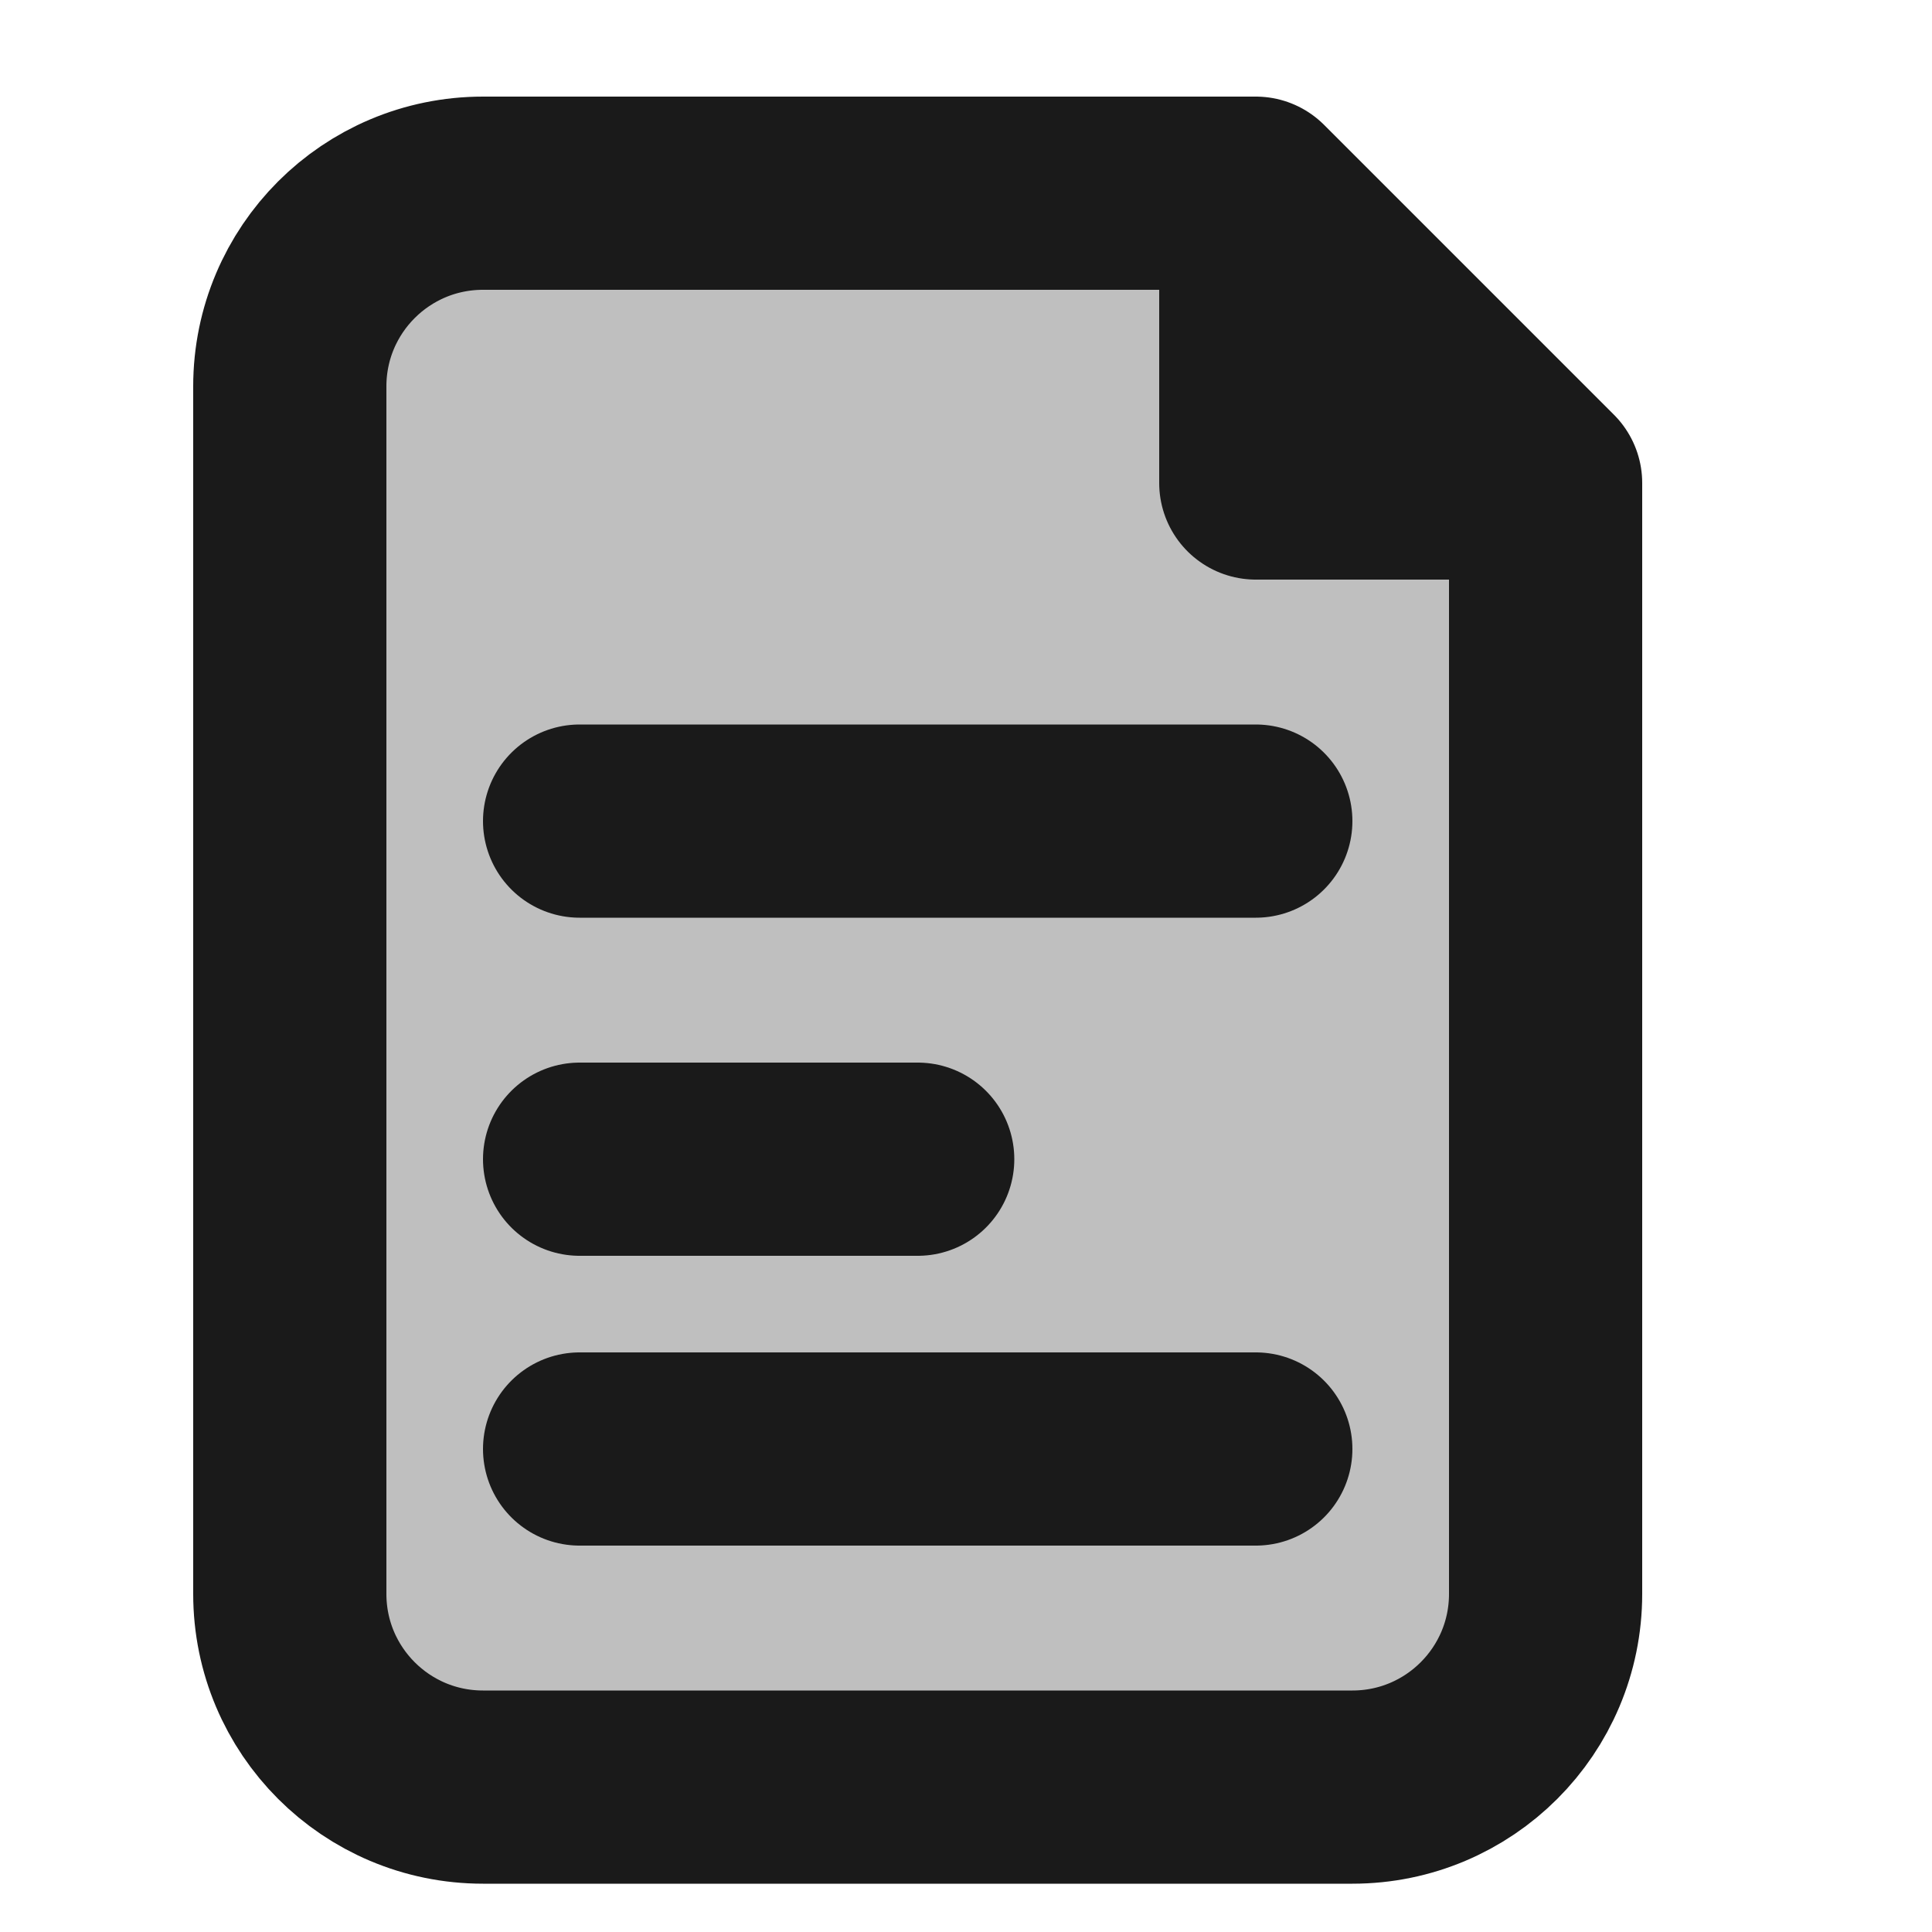
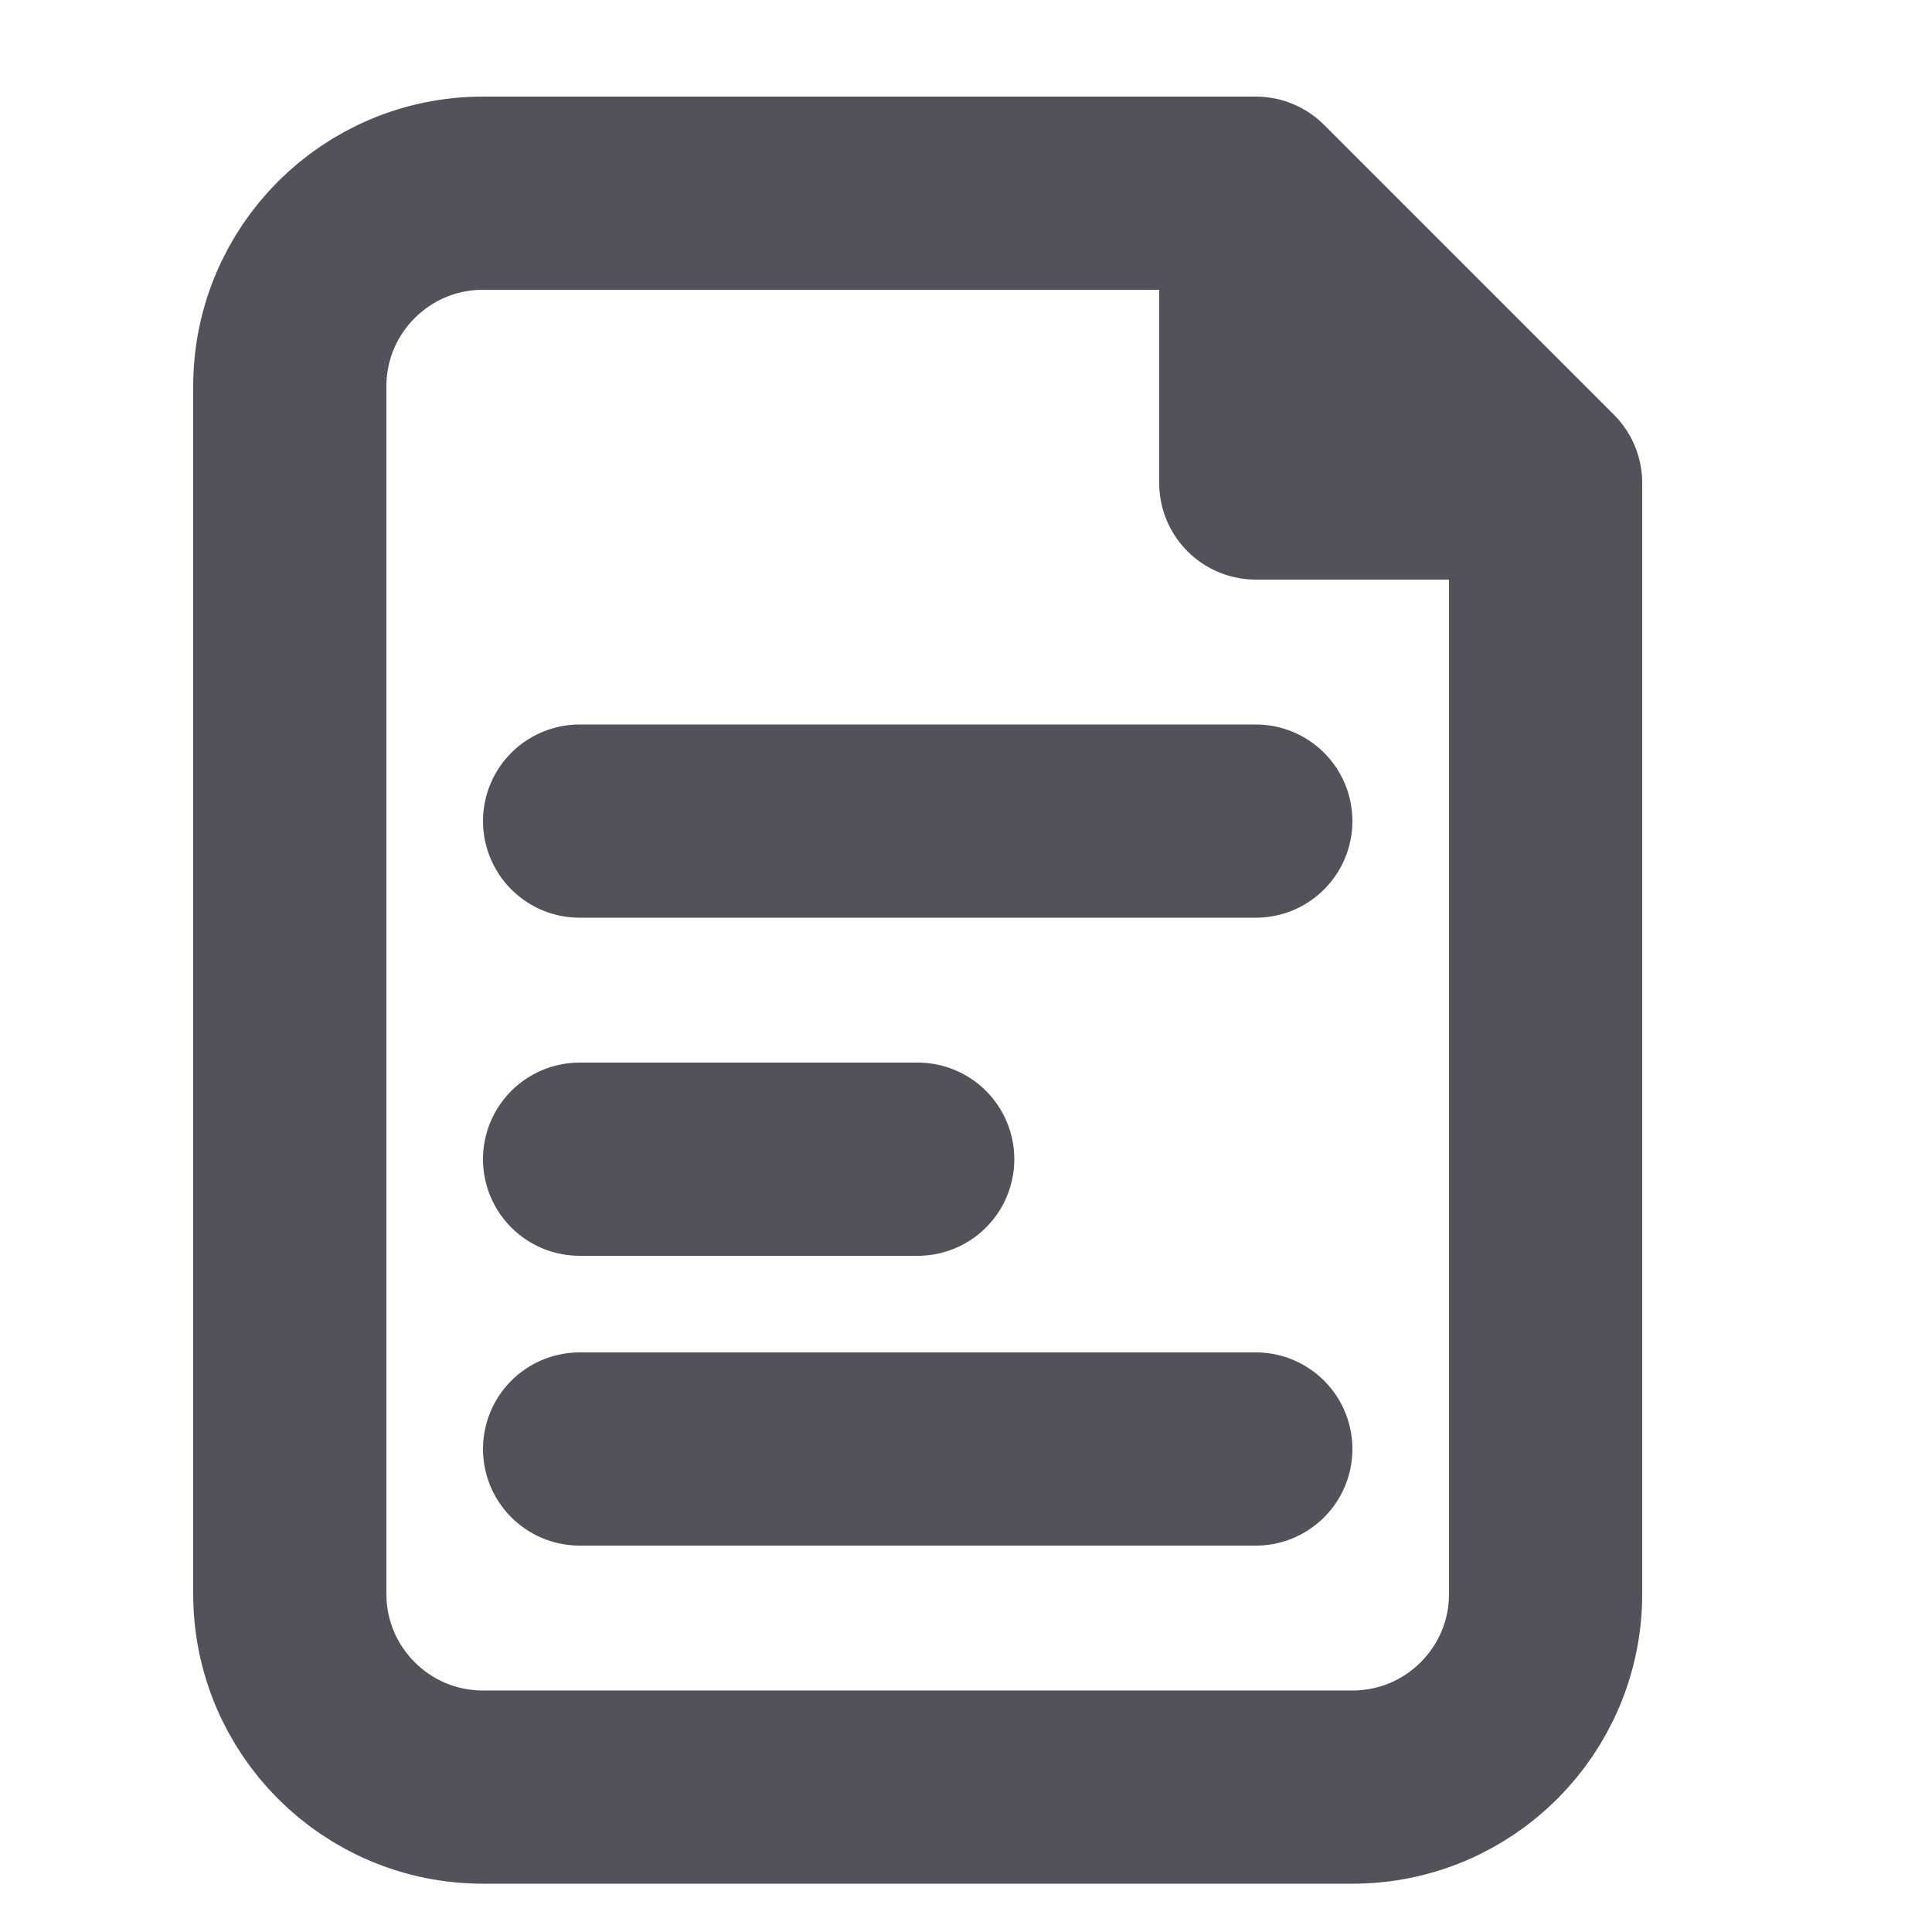
<svg xmlns="http://www.w3.org/2000/svg" width="20" height="20" viewBox="0 0 20 20" fill="none">
-   <path d="M5 2H13L16 5V16.5C16 17.605 15.105 18.5 14 18.5H5C3.895 18.5 3 17.605 3 16.5V4C3 2.895 3.895 2 5 2Z" fill="black" fill-opacity="0.25" />
-   <path d="M16 5L13 2H5C3.895 2 3 2.895 3 4V16.5C3 17.605 3.895 18.5 5 18.5H14C15.105 18.5 16 17.605 16 16.5V5ZM13 2V5H16M13 8.5H6M6 12H9.5M6 15H13" stroke-width="2" stroke-linecap="round" stroke-linejoin="round" stroke="#1A1A1A" />
+   <path d="M16 5L13 2H5C3.895 2 3 2.895 3 4V16.5C3 17.605 3.895 18.5 5 18.5H14C15.105 18.5 16 17.605 16 16.5V5ZM13 2V5H16M13 8.5H6M6 12H9.5M6 15H13" stroke-width="2" stroke-linecap="round" stroke-linejoin="round" stroke="#52525B" />
</svg>
